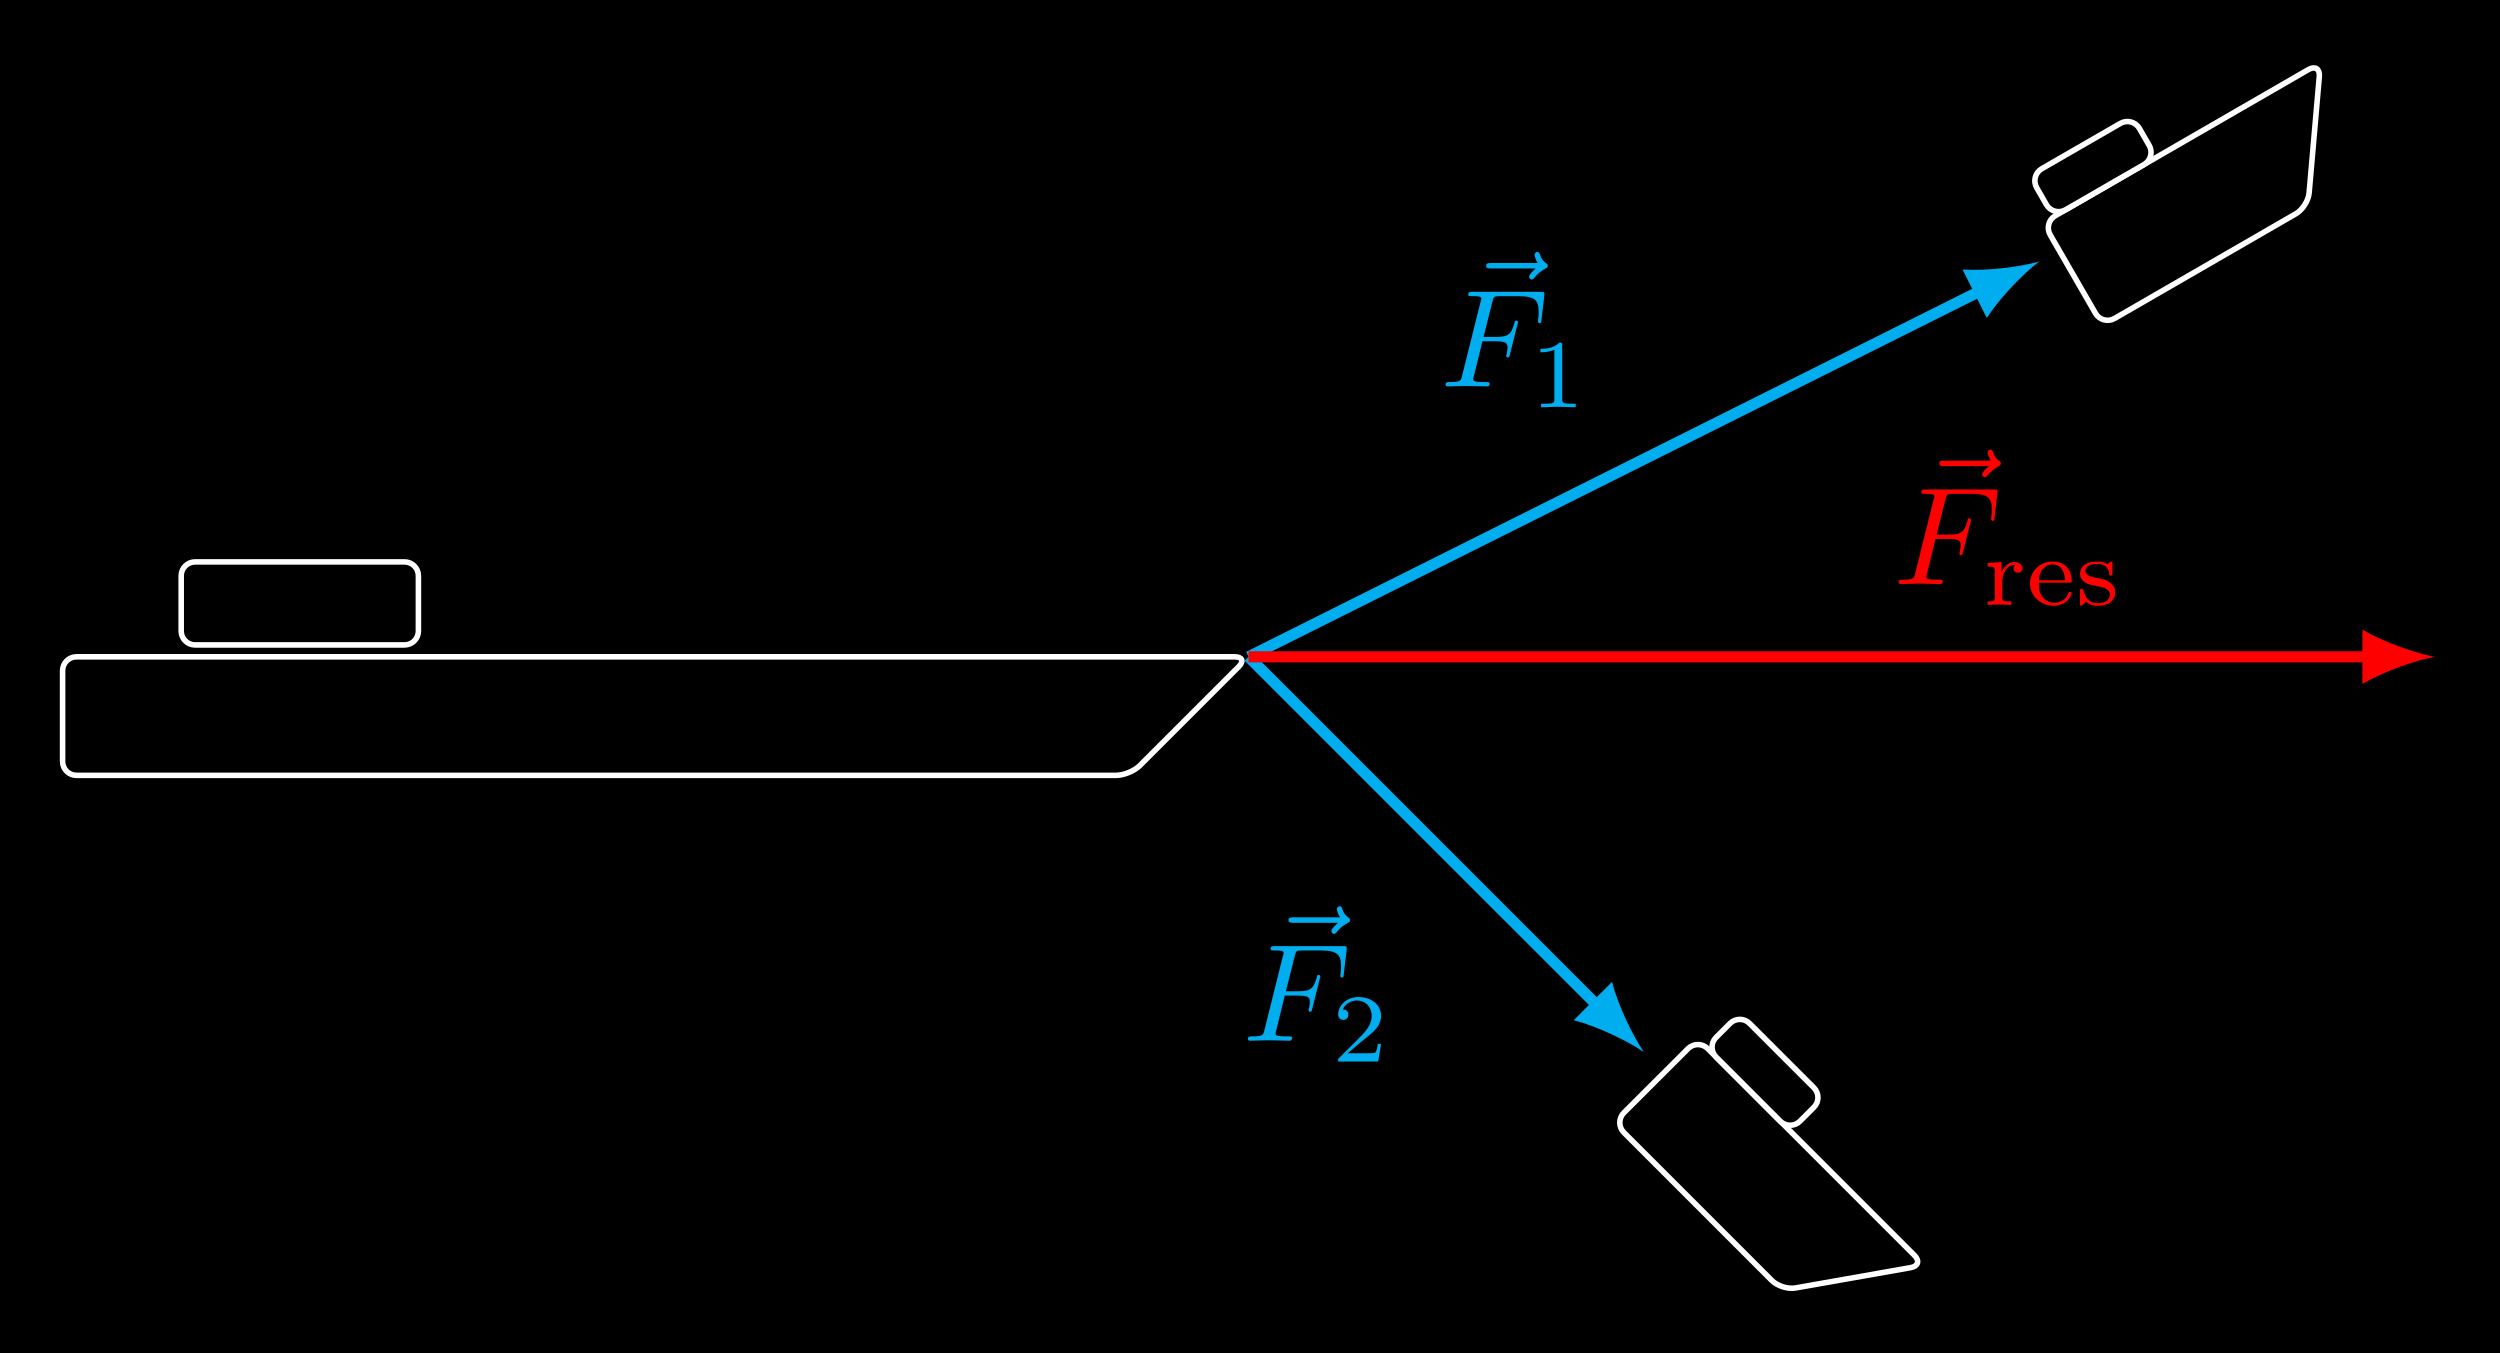
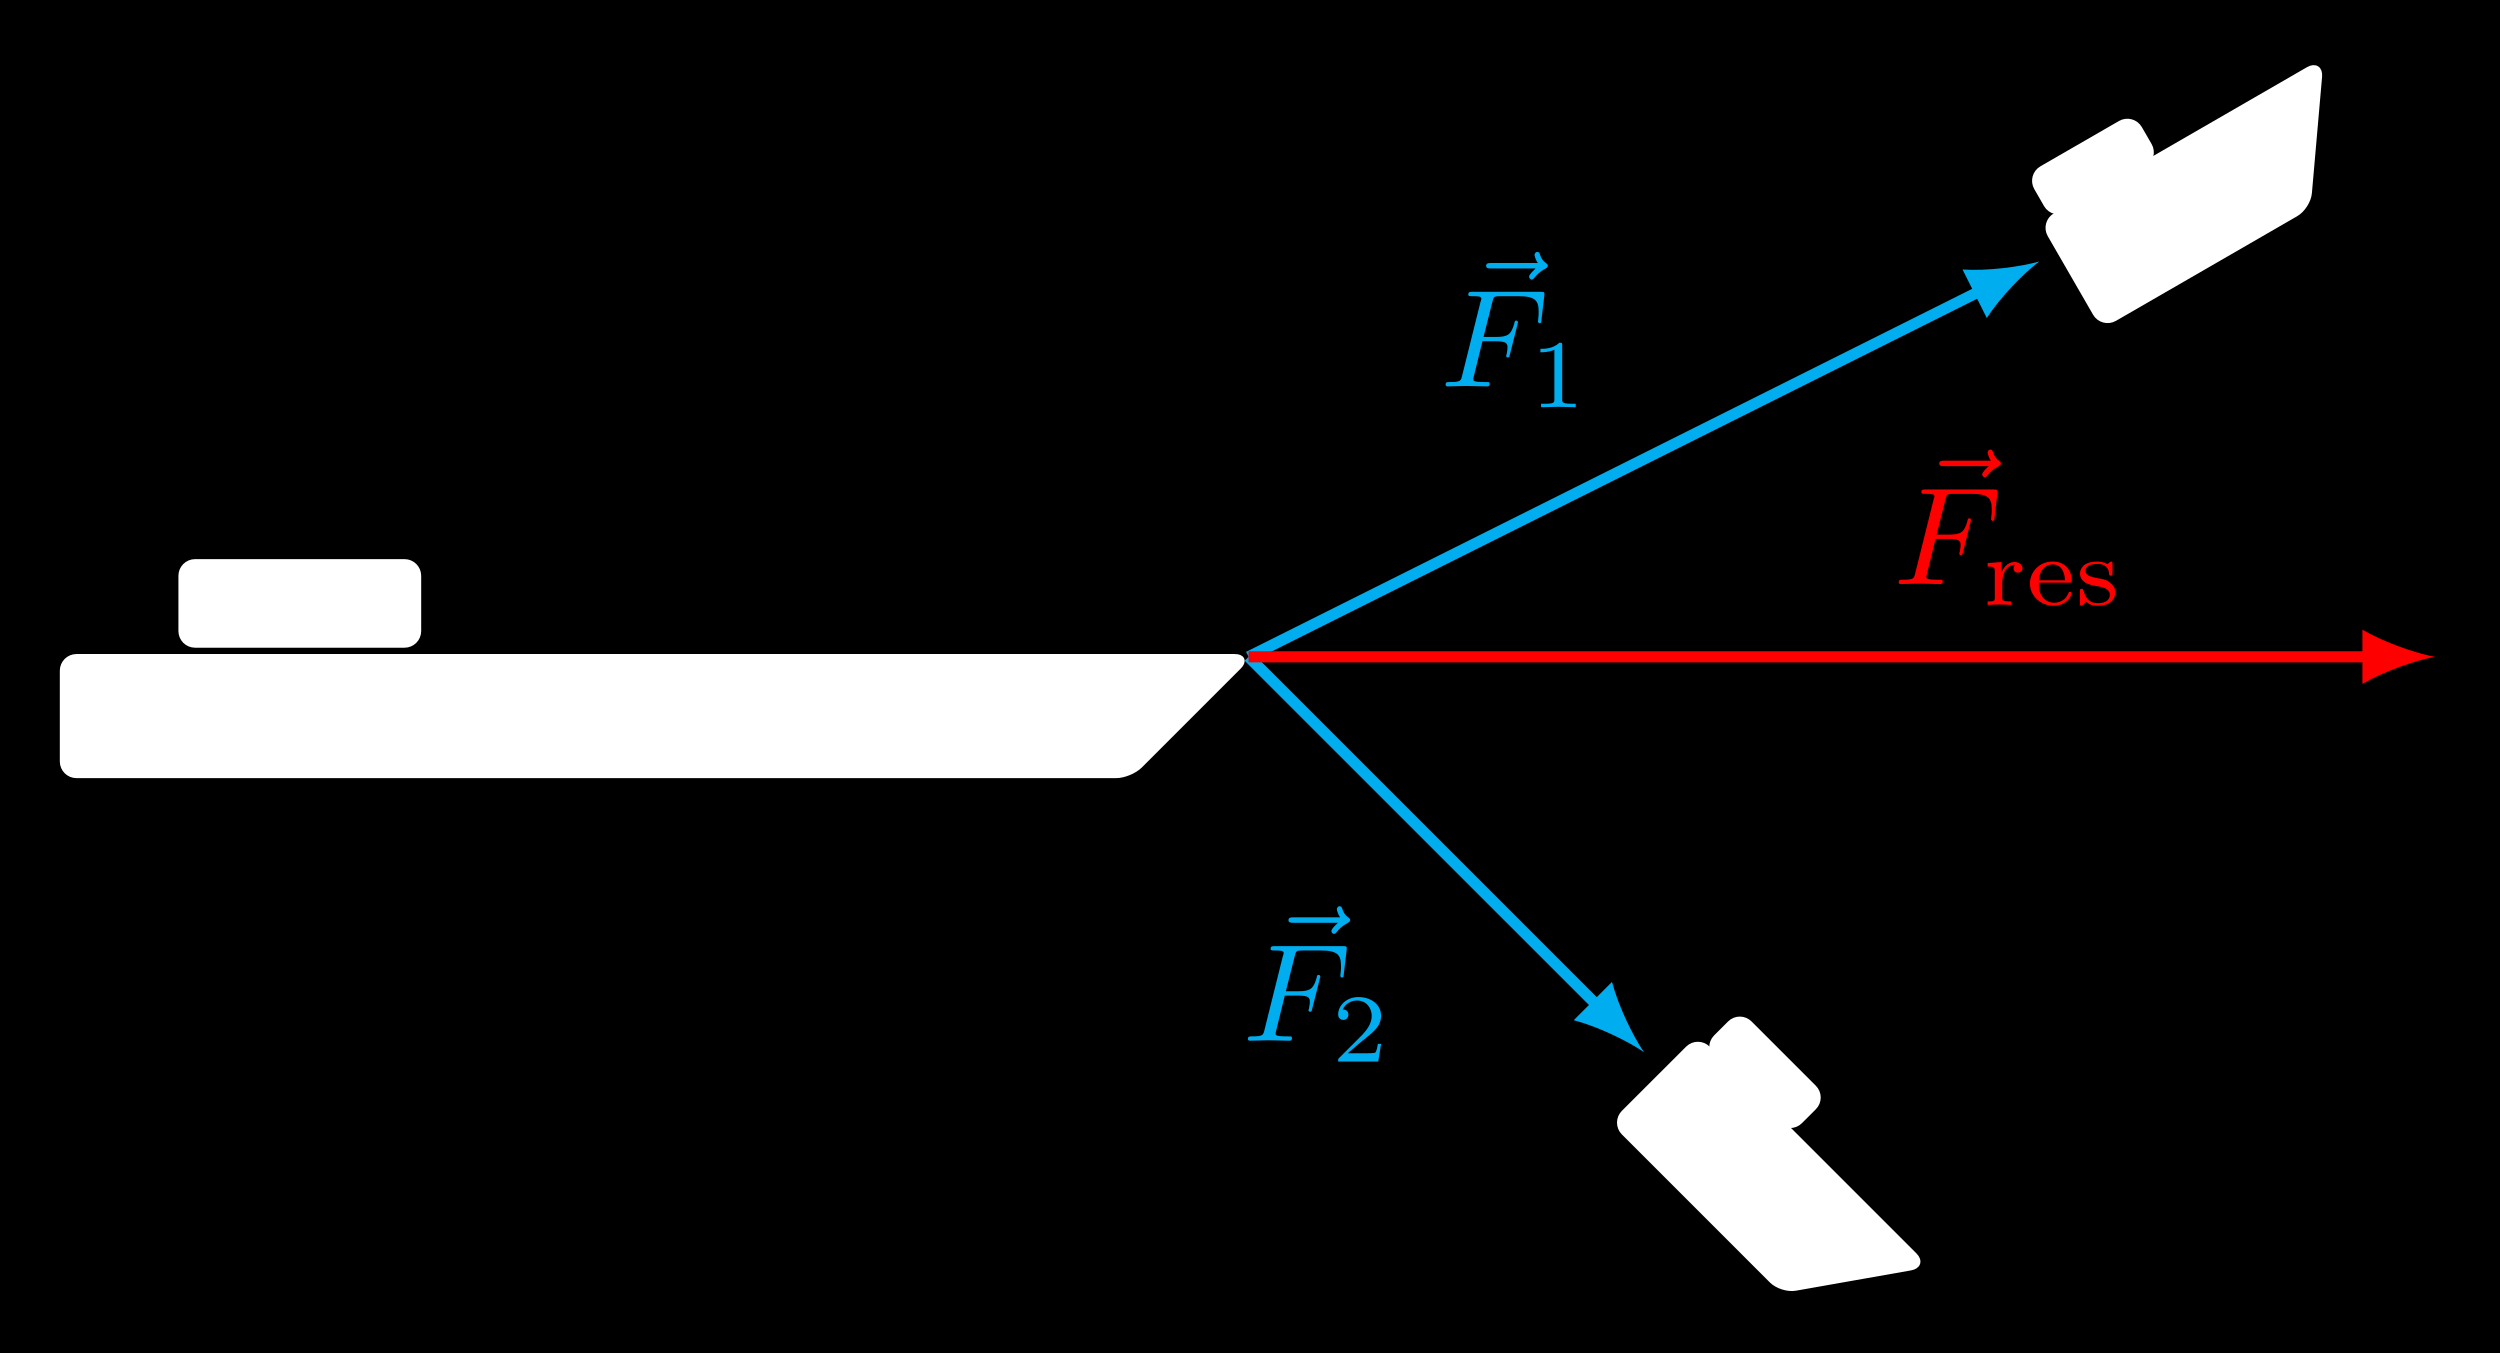
<svg xmlns="http://www.w3.org/2000/svg" xmlns:xlink="http://www.w3.org/1999/xlink" width="179.252pt" height="97.009pt" viewBox="0 0 179.252 97.009" version="1.1">
  <defs>
    <g>
      <symbol overflow="visible" id="glyph0-0">
        <path style="stroke:none;" d="" />
      </symbol>
      <symbol overflow="visible" id="glyph0-1">
        <path style="stroke:none;" d="M 5.359 -5.938 C 5.219 -5.797 4.891 -5.516 4.891 -5.344 C 4.891 -5.25 4.984 -5.141 5.078 -5.141 C 5.172 -5.141 5.219 -5.219 5.281 -5.281 C 5.391 -5.422 5.625 -5.703 6.062 -5.922 C 6.125 -5.969 6.234 -6.016 6.234 -6.125 C 6.234 -6.234 6.156 -6.281 6.094 -6.328 C 5.875 -6.484 5.766 -6.656 5.688 -6.891 C 5.656 -6.984 5.625 -7.125 5.484 -7.125 C 5.344 -7.125 5.281 -6.984 5.281 -6.906 C 5.281 -6.859 5.359 -6.547 5.516 -6.328 L 2.156 -6.328 C 2 -6.328 1.812 -6.328 1.812 -6.125 C 1.812 -5.938 2 -5.938 2.156 -5.938 Z M 5.359 -5.938 " />
      </symbol>
      <symbol overflow="visible" id="glyph0-2">
        <path style="stroke:none;" d="M 3.016 -3.234 L 3.984 -3.234 C 4.734 -3.234 4.812 -3.078 4.812 -2.797 C 4.812 -2.719 4.812 -2.609 4.75 -2.297 C 4.719 -2.25 4.719 -2.219 4.719 -2.188 C 4.719 -2.109 4.781 -2.078 4.828 -2.078 C 4.938 -2.078 4.938 -2.109 4.984 -2.281 L 5.531 -4.453 C 5.562 -4.562 5.562 -4.578 5.562 -4.609 C 5.562 -4.625 5.547 -4.719 5.438 -4.719 C 5.344 -4.719 5.328 -4.672 5.297 -4.5 C 5.078 -3.734 4.859 -3.547 4 -3.547 L 3.094 -3.547 L 3.734 -6.078 C 3.828 -6.438 3.844 -6.469 4.281 -6.469 L 5.594 -6.469 C 6.812 -6.469 7.047 -6.141 7.047 -5.375 C 7.047 -5.141 7.047 -5.109 7.016 -4.828 C 7 -4.703 7 -4.688 7 -4.656 C 7 -4.609 7.031 -4.531 7.125 -4.531 C 7.234 -4.531 7.234 -4.594 7.25 -4.781 L 7.453 -6.516 C 7.484 -6.781 7.438 -6.781 7.188 -6.781 L 2.297 -6.781 C 2.109 -6.781 2 -6.781 2 -6.578 C 2 -6.469 2.094 -6.469 2.281 -6.469 C 2.656 -6.469 2.938 -6.469 2.938 -6.297 C 2.938 -6.25 2.938 -6.234 2.875 -6.047 L 1.562 -0.781 C 1.469 -0.391 1.453 -0.312 0.656 -0.312 C 0.484 -0.312 0.375 -0.312 0.375 -0.125 C 0.375 0 0.5 0 0.531 0 C 0.812 0 1.562 -0.031 1.844 -0.031 C 2.172 -0.031 3 0 3.328 0 C 3.422 0 3.531 0 3.531 -0.188 C 3.531 -0.266 3.484 -0.297 3.484 -0.297 C 3.453 -0.312 3.422 -0.312 3.203 -0.312 C 2.984 -0.312 2.938 -0.312 2.688 -0.328 C 2.391 -0.359 2.359 -0.406 2.359 -0.531 C 2.359 -0.547 2.359 -0.609 2.406 -0.75 Z M 3.016 -3.234 " />
      </symbol>
      <symbol overflow="visible" id="glyph1-0">
        <path style="stroke:none;" d="" />
      </symbol>
      <symbol overflow="visible" id="glyph1-1">
        <path style="stroke:none;" d="M 2.328 -4.438 C 2.328 -4.625 2.328 -4.625 2.125 -4.625 C 1.672 -4.188 1.047 -4.188 0.766 -4.188 L 0.766 -3.938 C 0.922 -3.938 1.391 -3.938 1.766 -4.125 L 1.766 -0.578 C 1.766 -0.344 1.766 -0.25 1.078 -0.25 L 0.812 -0.25 L 0.812 0 C 0.938 0 1.797 -0.031 2.047 -0.031 C 2.266 -0.031 3.141 0 3.297 0 L 3.297 -0.25 L 3.031 -0.25 C 2.328 -0.25 2.328 -0.344 2.328 -0.578 Z M 2.328 -4.438 " />
      </symbol>
      <symbol overflow="visible" id="glyph1-2">
        <path style="stroke:none;" d="M 3.516 -1.266 L 3.281 -1.266 C 3.266 -1.109 3.188 -0.703 3.094 -0.641 C 3.047 -0.594 2.516 -0.594 2.406 -0.594 L 1.125 -0.594 C 1.859 -1.234 2.109 -1.438 2.516 -1.766 C 3.031 -2.172 3.516 -2.609 3.516 -3.266 C 3.516 -4.109 2.781 -4.625 1.891 -4.625 C 1.031 -4.625 0.438 -4.016 0.438 -3.375 C 0.438 -3.031 0.734 -2.984 0.812 -2.984 C 0.969 -2.984 1.172 -3.109 1.172 -3.359 C 1.172 -3.484 1.125 -3.734 0.766 -3.734 C 0.984 -4.219 1.453 -4.375 1.781 -4.375 C 2.484 -4.375 2.844 -3.828 2.844 -3.266 C 2.844 -2.656 2.406 -2.188 2.188 -1.938 L 0.516 -0.266 C 0.438 -0.203 0.438 -0.188 0.438 0 L 3.312 0 Z M 3.516 -1.266 " />
      </symbol>
      <symbol overflow="visible" id="glyph1-3">
        <path style="stroke:none;" d="M 1.391 -1.594 C 1.391 -2.172 1.656 -2.875 2.328 -2.875 C 2.266 -2.828 2.203 -2.734 2.203 -2.625 C 2.203 -2.391 2.391 -2.312 2.516 -2.312 C 2.688 -2.312 2.844 -2.422 2.844 -2.625 C 2.844 -2.859 2.609 -3.078 2.281 -3.078 C 1.938 -3.078 1.547 -2.859 1.344 -2.328 L 1.344 -3.078 L 0.344 -3 L 0.344 -2.75 C 0.812 -2.75 0.859 -2.703 0.859 -2.359 L 0.859 -0.547 C 0.859 -0.25 0.797 -0.25 0.344 -0.25 L 0.344 0 C 0.375 0 0.844 -0.031 1.141 -0.031 C 1.438 -0.031 1.734 -0.016 2.047 0 L 2.047 -0.25 L 1.906 -0.25 C 1.391 -0.25 1.391 -0.328 1.391 -0.562 Z M 1.391 -1.594 " />
      </symbol>
      <symbol overflow="visible" id="glyph1-4">
        <path style="stroke:none;" d="M 3.062 -1.594 C 3.219 -1.594 3.266 -1.594 3.266 -1.734 C 3.266 -2.359 2.922 -3.109 1.875 -3.109 C 0.969 -3.109 0.266 -2.391 0.266 -1.531 C 0.266 -0.641 1.047 0.062 1.969 0.062 C 2.906 0.062 3.266 -0.688 3.266 -0.844 C 3.266 -0.859 3.25 -0.938 3.141 -0.938 C 3.047 -0.938 3.031 -0.891 3.016 -0.828 C 2.797 -0.266 2.266 -0.156 2.016 -0.156 C 1.688 -0.156 1.375 -0.297 1.172 -0.562 C 0.906 -0.891 0.906 -1.312 0.906 -1.594 Z M 0.906 -1.766 C 0.984 -2.75 1.609 -2.906 1.875 -2.906 C 2.734 -2.906 2.766 -1.938 2.781 -1.766 Z M 0.906 -1.766 " />
      </symbol>
      <symbol overflow="visible" id="glyph1-5">
        <path style="stroke:none;" d="M 2.641 -2.922 C 2.641 -3.047 2.641 -3.109 2.547 -3.109 C 2.516 -3.109 2.5 -3.109 2.406 -3.031 C 2.391 -3.016 2.328 -2.953 2.281 -2.922 C 2.062 -3.062 1.812 -3.109 1.547 -3.109 C 0.547 -3.109 0.312 -2.578 0.312 -2.234 C 0.312 -2.016 0.406 -1.828 0.578 -1.688 C 0.844 -1.469 1.109 -1.422 1.547 -1.344 C 1.891 -1.281 2.453 -1.188 2.453 -0.719 C 2.453 -0.453 2.266 -0.125 1.594 -0.125 C 0.922 -0.125 0.688 -0.562 0.562 -1.031 C 0.531 -1.125 0.531 -1.156 0.438 -1.156 C 0.312 -1.156 0.312 -1.109 0.312 -0.969 L 0.312 -0.109 C 0.312 0 0.312 0.062 0.406 0.062 C 0.469 0.062 0.609 -0.078 0.75 -0.234 C 1.047 0.062 1.422 0.062 1.594 0.062 C 2.5 0.062 2.844 -0.422 2.844 -0.906 C 2.844 -1.172 2.719 -1.391 2.531 -1.547 C 2.266 -1.797 1.953 -1.859 1.703 -1.891 C 1.156 -2 0.703 -2.078 0.703 -2.453 C 0.703 -2.672 0.891 -2.938 1.547 -2.938 C 2.359 -2.938 2.391 -2.375 2.406 -2.172 C 2.406 -2.094 2.5 -2.094 2.516 -2.094 C 2.641 -2.094 2.641 -2.141 2.641 -2.281 Z M 2.641 -2.922 " />
      </symbol>
    </g>
    <clipPath id="clip1">
      <path d="M 0 0 L 179.254 0 L 179.254 97.008 L 0 97.008 Z M 0 0 " />
    </clipPath>
    <clipPath id="clip2">
      <path d="M 110 69 L 144 69 L 144 97.008 L 110 97.008 Z M 110 69 " />
    </clipPath>
  </defs>
  <g id="surface1">
    <g clip-path="url(#clip1)" clip-rule="nonzero">
      <path style=" stroke:none;fill-rule:nonzero;fill:rgb(0%,0%,0%);fill-opacity:1;" d="M 0 97.012 L 0 0 L 179.254 0 L 179.254 97.012 Z M 0 97.012 " />
      <path style=" stroke:none;fill-rule:nonzero;fill:rgb(0%,0%,0%);fill-opacity:1;" d="M 0 97.012 L 0 0 L 179.254 0 L 179.254 97.012 Z M 0 97.012 " />
    </g>
-     <path style="fill-rule:nonzero;fill:rgb(0%,0%,0%);fill-opacity:1;stroke-width:0.399;stroke-linecap:butt;stroke-linejoin:miter;stroke:rgb(100%,100%,100%);stroke-opacity:1;stroke-miterlimit:10;" d="M -0.705 -0.705 L -7.798 -7.799 C -8.189 -8.189 -8.951 -8.502 -9.502 -8.502 L -84.041 -8.502 C -84.591 -8.502 -85.037 -8.056 -85.037 -7.506 L -85.037 -0.998 C -85.037 -0.447 -84.591 -0.002 -84.041 -0.002 L -0.998 -0.002 C -0.447 -0.002 -0.314 -0.314 -0.705 -0.705 Z M -0.705 -0.705 " transform="matrix(1,0,0,-1,89.525,47.092)" />
-     <path style="fill-rule:nonzero;fill:rgb(0%,0%,0%);fill-opacity:1;stroke-width:0.399;stroke-linecap:butt;stroke-linejoin:miter;stroke:rgb(100%,100%,100%);stroke-opacity:1;stroke-miterlimit:10;" d="M -59.525 1.846 L -59.525 5.807 C -59.525 6.358 -59.97 6.803 -60.521 6.803 L -75.537 6.803 C -76.088 6.803 -76.533 6.358 -76.533 5.807 L -76.533 1.846 C -76.533 1.295 -76.088 0.85 -75.537 0.85 L -60.521 0.85 C -59.97 0.85 -59.525 1.295 -59.525 1.846 Z M -59.525 1.846 " transform="matrix(1,0,0,-1,89.525,47.092)" />
-     <path style=" stroke:none;fill-rule:nonzero;fill:rgb(0%,0%,0%);fill-opacity:1;" d="M 136.992 90.891 L 128.734 92.348 C 128.191 92.445 127.438 92.207 127.047 91.816 L 116.43 81.199 C 116.043 80.809 116.043 80.18 116.43 79.789 L 121.035 75.188 C 121.426 74.797 122.055 74.797 122.445 75.188 L 137.27 90.012 C 137.66 90.402 137.535 90.797 136.992 90.891 Z M 136.992 90.891 " />
+     <path style="fill-rule:nonzero;fill:rgb(100%,100%,100%);fill-opacity:1;stroke-width:0.399;stroke-linecap:butt;stroke-linejoin:miter;stroke:rgb(100%,100%,100%);stroke-opacity:1;stroke-miterlimit:10;" d="M -0.705 -0.705 L -7.798 -7.799 C -8.189 -8.189 -8.951 -8.502 -9.502 -8.502 L -84.041 -8.502 C -84.591 -8.502 -85.037 -8.056 -85.037 -7.506 L -85.037 -0.998 C -85.037 -0.447 -84.591 -0.002 -84.041 -0.002 L -0.998 -0.002 C -0.447 -0.002 -0.314 -0.314 -0.705 -0.705 Z M -0.705 -0.705 " transform="matrix(1,0,0,-1,89.525,47.092)" />
+     <path style="fill-rule:nonzero;fill:rgb(100%,100%,100%);fill-opacity:1;stroke-width:0.399;stroke-linecap:butt;stroke-linejoin:miter;stroke:rgb(100%,100%,100%);stroke-opacity:1;stroke-miterlimit:10;" d="M -59.525 1.846 L -59.525 5.807 C -59.525 6.358 -59.97 6.803 -60.521 6.803 L -75.537 6.803 C -76.088 6.803 -76.533 6.358 -76.533 5.807 L -76.533 1.846 C -76.533 1.295 -76.088 0.85 -75.537 0.85 L -60.521 0.85 C -59.97 0.85 -59.525 1.295 -59.525 1.846 Z M -59.525 1.846 " transform="matrix(1,0,0,-1,89.525,47.092)" />
+     <path style=" stroke:none;fill-rule:nonzero;fill:rgb(100%,100%,100%);fill-opacity:1;" d="M 136.992 90.891 L 128.734 92.348 C 128.191 92.445 127.438 92.207 127.047 91.816 L 116.43 81.199 C 116.043 80.809 116.043 80.18 116.43 79.789 L 121.035 75.188 C 121.426 74.797 122.055 74.797 122.445 75.188 L 137.27 90.012 C 137.66 90.402 137.535 90.797 136.992 90.891 Z M 136.992 90.891 " />
    <g clip-path="url(#clip2)" clip-rule="nonzero">
      <path style="fill:none;stroke-width:0.399;stroke-linecap:butt;stroke-linejoin:miter;stroke:rgb(100%,100%,100%);stroke-opacity:1;stroke-miterlimit:10;" d="M 47.467 -43.799 L 39.209 -45.256 C 38.666 -45.353 37.913 -45.115 37.522 -44.724 L 26.905 -34.107 C 26.518 -33.717 26.518 -33.088 26.905 -32.697 L 31.51 -28.096 C 31.901 -27.705 32.53 -27.705 32.92 -28.096 L 47.745 -42.92 C 48.135 -43.31 48.01 -43.705 47.467 -43.799 Z M 47.467 -43.799 " transform="matrix(1,0,0,-1,89.525,47.092)" />
    </g>
-     <path style="fill-rule:nonzero;fill:rgb(0%,0%,0%);fill-opacity:1;stroke-width:0.399;stroke-linecap:butt;stroke-linejoin:miter;stroke:rgb(100%,100%,100%);stroke-opacity:1;stroke-miterlimit:10;" d="M 39.534 -33.299 L 40.53 -32.303 C 40.92 -31.916 40.92 -31.283 40.53 -30.896 L 35.924 -26.291 C 35.538 -25.9 34.905 -25.9 34.518 -26.291 L 33.522 -27.287 C 33.131 -27.678 33.131 -28.306 33.522 -28.697 L 38.123 -33.299 C 38.514 -33.689 39.143 -33.689 39.534 -33.299 Z M 39.534 -33.299 " transform="matrix(1,0,0,-1,89.525,47.092)" />
-     <path style="fill-rule:nonzero;fill:rgb(0%,0%,0%);fill-opacity:1;stroke-width:0.399;stroke-linecap:butt;stroke-linejoin:miter;stroke:rgb(100%,100%,100%);stroke-opacity:1;stroke-miterlimit:10;" d="M 76.772 41.612 L 76.041 33.256 C 75.995 32.705 75.565 32.037 75.088 31.764 L 62.092 24.26 C 61.612 23.983 61.002 24.147 60.725 24.623 L 57.475 30.256 C 57.198 30.737 57.362 31.346 57.838 31.623 L 75.991 42.104 C 76.471 42.381 76.819 42.158 76.772 41.612 Z M 76.772 41.612 " transform="matrix(1,0,0,-1,89.525,47.092)" />
-     <path style="fill-rule:nonzero;fill:rgb(0%,0%,0%);fill-opacity:1;stroke-width:0.399;stroke-linecap:butt;stroke-linejoin:miter;stroke:rgb(100%,100%,100%);stroke-opacity:1;stroke-miterlimit:10;" d="M 64.573 36.666 L 63.873 37.881 C 63.596 38.358 62.987 38.522 62.506 38.244 L 56.873 34.994 C 56.397 34.717 56.233 34.108 56.51 33.627 L 57.209 32.412 C 57.487 31.936 58.096 31.772 58.577 32.049 L 64.209 35.299 C 64.686 35.576 64.85 36.19 64.573 36.666 Z M 64.573 36.666 " transform="matrix(1,0,0,-1,89.525,47.092)" />
+     <path style="fill-rule:nonzero;fill:rgb(100%,100%,100%);fill-opacity:1;stroke-width:0.399;stroke-linecap:butt;stroke-linejoin:miter;stroke:rgb(100%,100%,100%);stroke-opacity:1;stroke-miterlimit:10;" d="M 39.534 -33.299 L 40.53 -32.303 C 40.92 -31.916 40.92 -31.283 40.53 -30.896 L 35.924 -26.291 C 35.538 -25.9 34.905 -25.9 34.518 -26.291 L 33.522 -27.287 C 33.131 -27.678 33.131 -28.306 33.522 -28.697 L 38.123 -33.299 C 38.514 -33.689 39.143 -33.689 39.534 -33.299 Z M 39.534 -33.299 " transform="matrix(1,0,0,-1,89.525,47.092)" />
+     <path style="fill-rule:nonzero;fill:rgb(100%,100%,100%);fill-opacity:1;stroke-width:0.399;stroke-linecap:butt;stroke-linejoin:miter;stroke:rgb(100%,100%,100%);stroke-opacity:1;stroke-miterlimit:10;" d="M 76.772 41.612 L 76.041 33.256 C 75.995 32.705 75.565 32.037 75.088 31.764 L 62.092 24.26 C 61.612 23.983 61.002 24.147 60.725 24.623 L 57.475 30.256 C 57.198 30.737 57.362 31.346 57.838 31.623 L 75.991 42.104 C 76.471 42.381 76.819 42.158 76.772 41.612 Z M 76.772 41.612 " transform="matrix(1,0,0,-1,89.525,47.092)" />
+     <path style="fill-rule:nonzero;fill:rgb(100%,100%,100%);fill-opacity:1;stroke-width:0.399;stroke-linecap:butt;stroke-linejoin:miter;stroke:rgb(100%,100%,100%);stroke-opacity:1;stroke-miterlimit:10;" d="M 64.573 36.666 L 63.873 37.881 C 63.596 38.358 62.987 38.522 62.506 38.244 L 56.873 34.994 C 56.397 34.717 56.233 34.108 56.51 33.627 L 57.209 32.412 C 57.487 31.936 58.096 31.772 58.577 32.049 L 64.209 35.299 C 64.686 35.576 64.85 36.19 64.573 36.666 Z M 64.573 36.666 " transform="matrix(1,0,0,-1,89.525,47.092)" />
    <path style="fill:none;stroke-width:0.797;stroke-linecap:butt;stroke-linejoin:miter;stroke:rgb(0%,67.839%,93.729%);stroke-opacity:1;stroke-miterlimit:10;" d="M -0.002 -0.002 L 52.522 26.26 " transform="matrix(1,0,0,-1,89.525,47.092)" />
    <path style=" stroke:none;fill-rule:nonzero;fill:rgb(0%,67.839%,93.729%);fill-opacity:1;" d="M 146.219 18.746 C 144.867 19.133 142.512 19.441 140.715 19.324 L 142.453 22.801 C 143.438 21.293 145.098 19.594 146.219 18.746 " />
    <g style="fill:rgb(0%,67.839%,93.729%);fill-opacity:1;">
      <use xlink:href="#glyph0-1" x="104.745" y="25.187" />
    </g>
    <g style="fill:rgb(0%,67.839%,93.729%);fill-opacity:1;">
      <use xlink:href="#glyph0-2" x="103.276" y="27.705" />
    </g>
    <g style="fill:rgb(0%,67.839%,93.729%);fill-opacity:1;">
      <use xlink:href="#glyph1-1" x="109.683" y="29.199" />
    </g>
    <path style="fill:none;stroke-width:0.797;stroke-linecap:butt;stroke-linejoin:miter;stroke:rgb(0%,67.839%,93.729%);stroke-opacity:1;stroke-miterlimit:10;" d="M -0.002 -0.002 L 25.049 -25.049 " transform="matrix(1,0,0,-1,89.525,47.092)" />
    <path style=" stroke:none;fill-rule:nonzero;fill:rgb(0%,67.839%,93.729%);fill-opacity:1;" d="M 117.871 75.438 C 117.078 74.277 116.039 72.141 115.582 70.402 L 112.836 73.148 C 114.574 73.605 116.711 74.645 117.871 75.438 " />
    <g style="fill:rgb(0%,67.839%,93.729%);fill-opacity:1;">
      <use xlink:href="#glyph0-1" x="90.571" y="72.102" />
    </g>
    <g style="fill:rgb(0%,67.839%,93.729%);fill-opacity:1;">
      <use xlink:href="#glyph0-2" x="89.103" y="74.62" />
    </g>
    <g style="fill:rgb(0%,67.839%,93.729%);fill-opacity:1;">
      <use xlink:href="#glyph1-2" x="95.509" y="76.114" />
    </g>
    <path style="fill:none;stroke-width:0.797;stroke-linecap:butt;stroke-linejoin:miter;stroke:rgb(100%,0%,0%);stroke-opacity:1;stroke-miterlimit:10;" d="M -0.002 -0.002 L 80.377 -0.002 " transform="matrix(1,0,0,-1,89.525,47.092)" />
    <path style=" stroke:none;fill-rule:nonzero;fill:rgb(100%,0%,0%);fill-opacity:1;" d="M 174.566 47.094 C 173.184 46.832 170.938 46.055 169.387 45.148 L 169.387 49.035 C 170.938 48.129 173.184 47.352 174.566 47.094 " />
    <g style="fill:rgb(100%,0%,0%);fill-opacity:1;">
      <use xlink:href="#glyph0-1" x="137.232" y="39.36" />
    </g>
    <g style="fill:rgb(100%,0%,0%);fill-opacity:1;">
      <use xlink:href="#glyph0-2" x="135.763" y="41.878" />
    </g>
    <g style="fill:rgb(100%,0%,0%);fill-opacity:1;">
      <use xlink:href="#glyph1-3" x="142.17" y="43.373" />
      <use xlink:href="#glyph1-4" x="145.283" y="43.373" />
      <use xlink:href="#glyph1-5" x="148.825" y="43.373" />
    </g>
  </g>
</svg>
